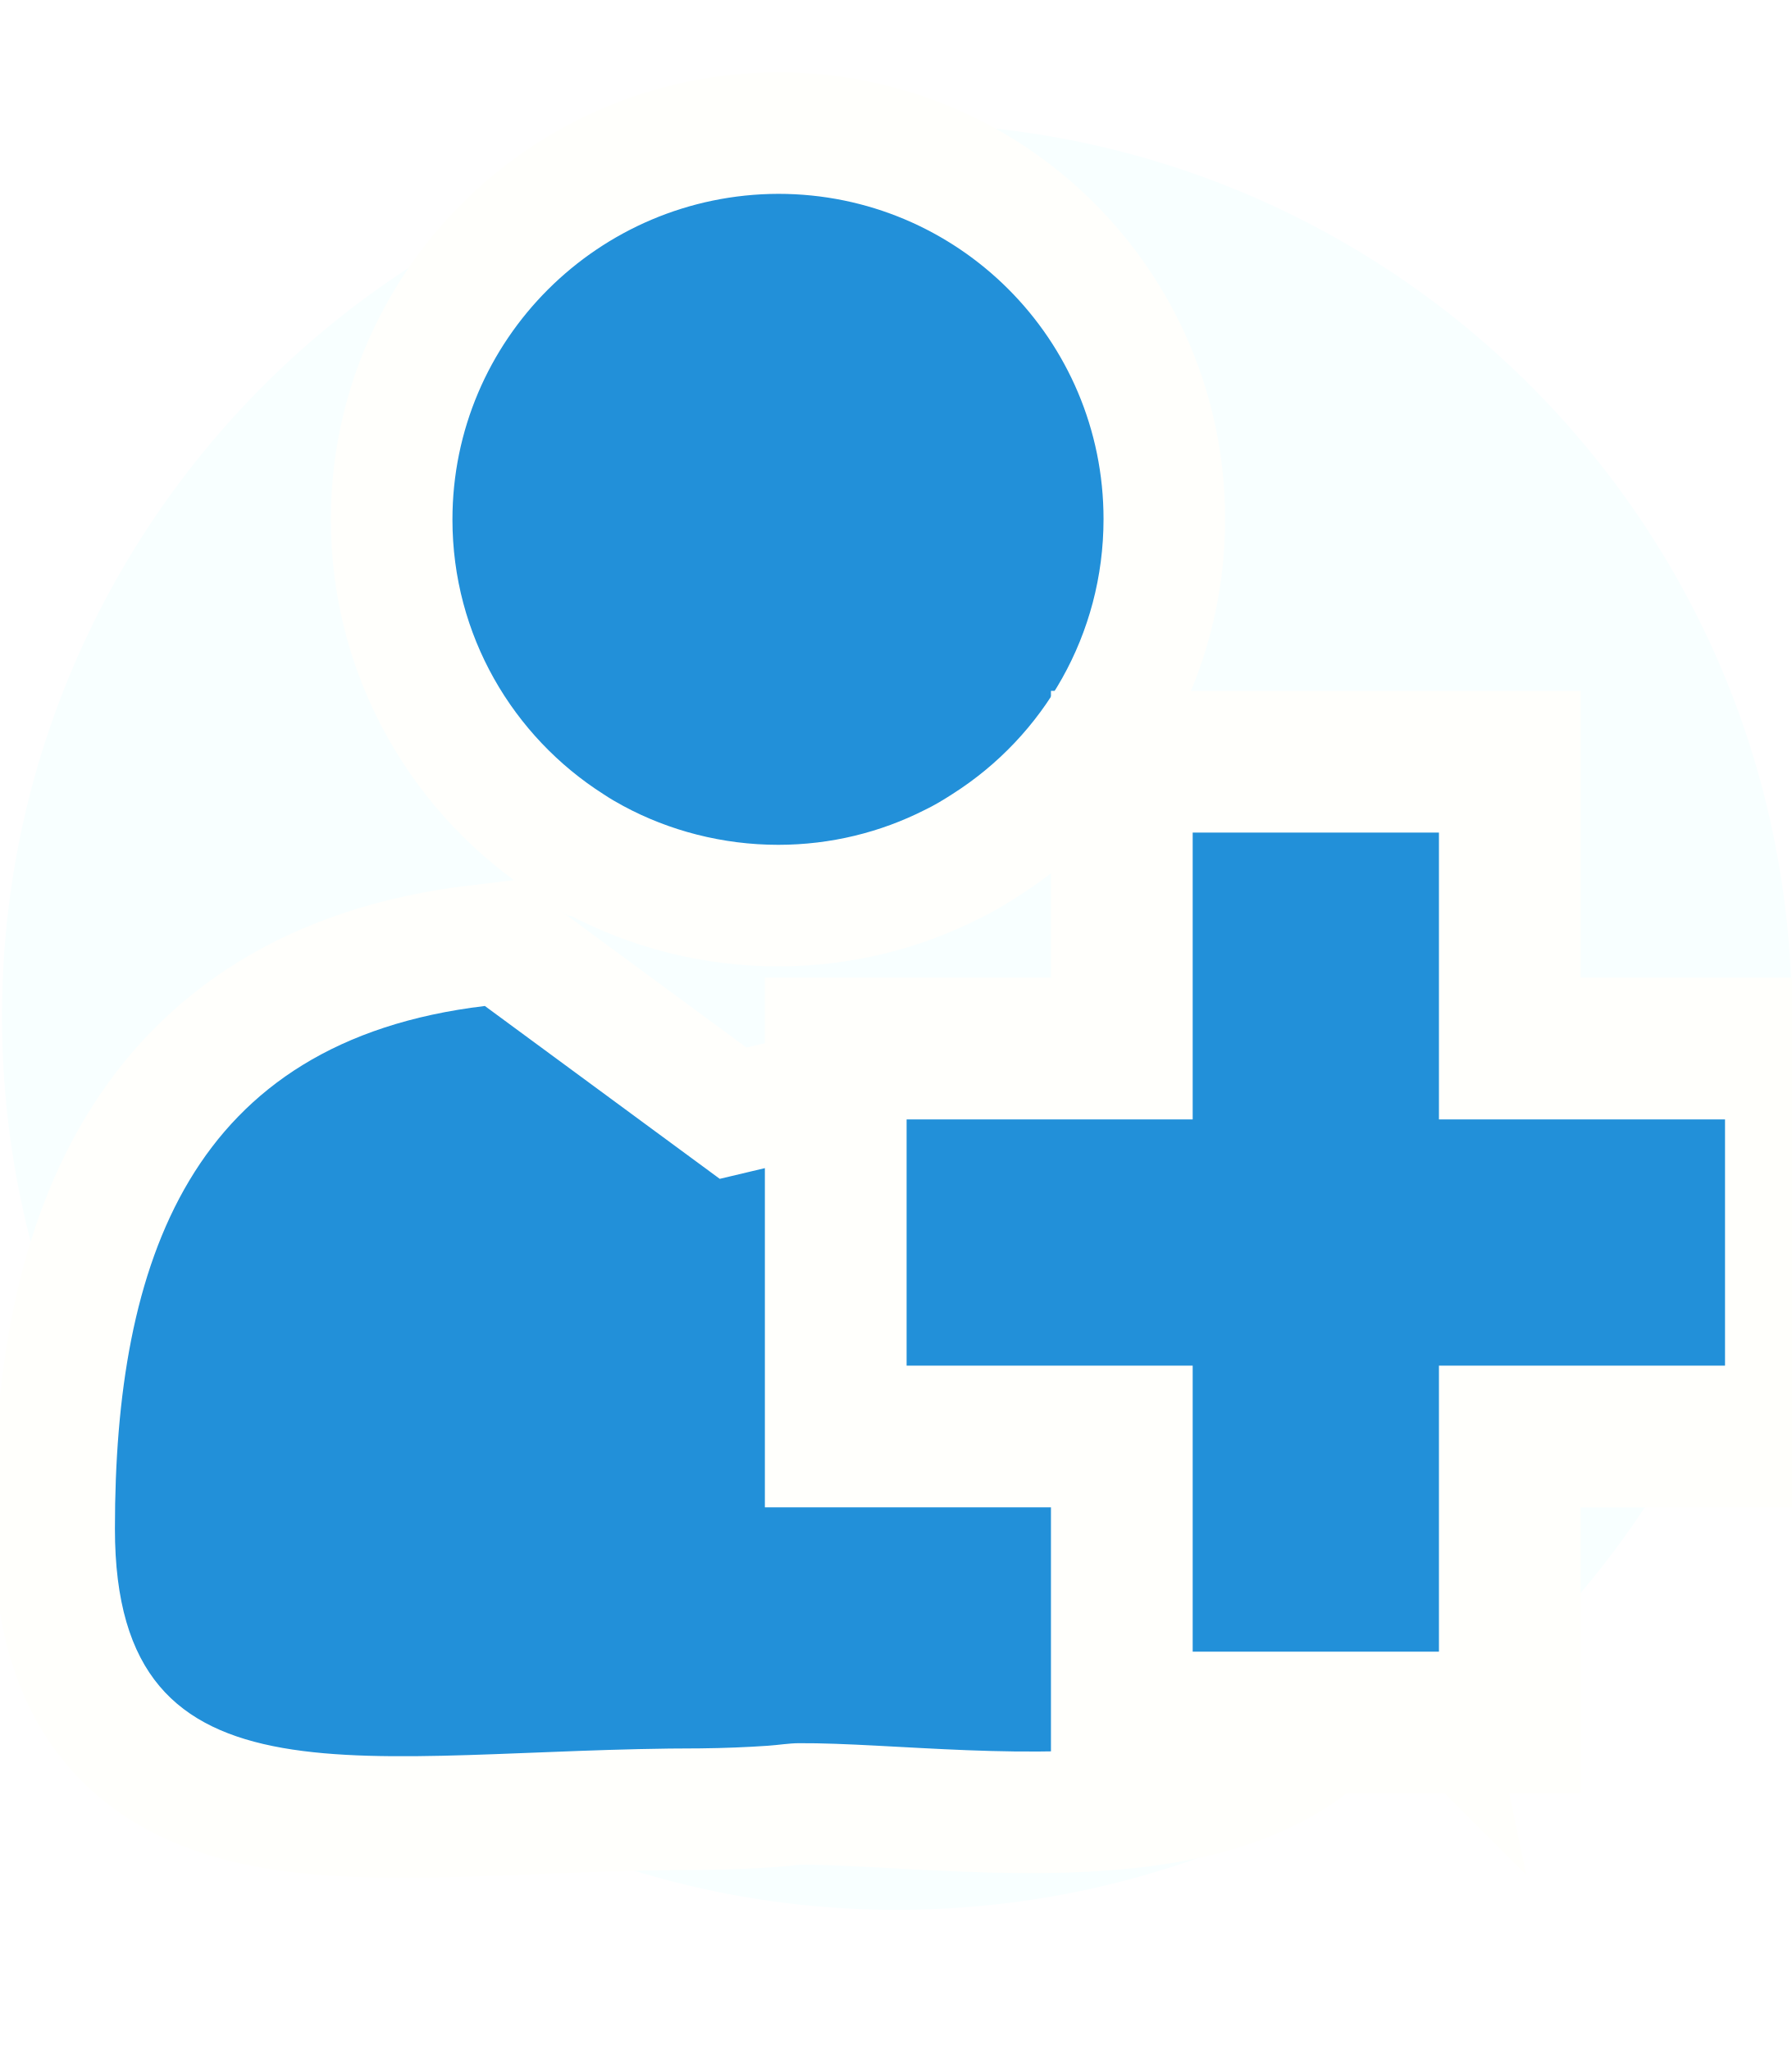
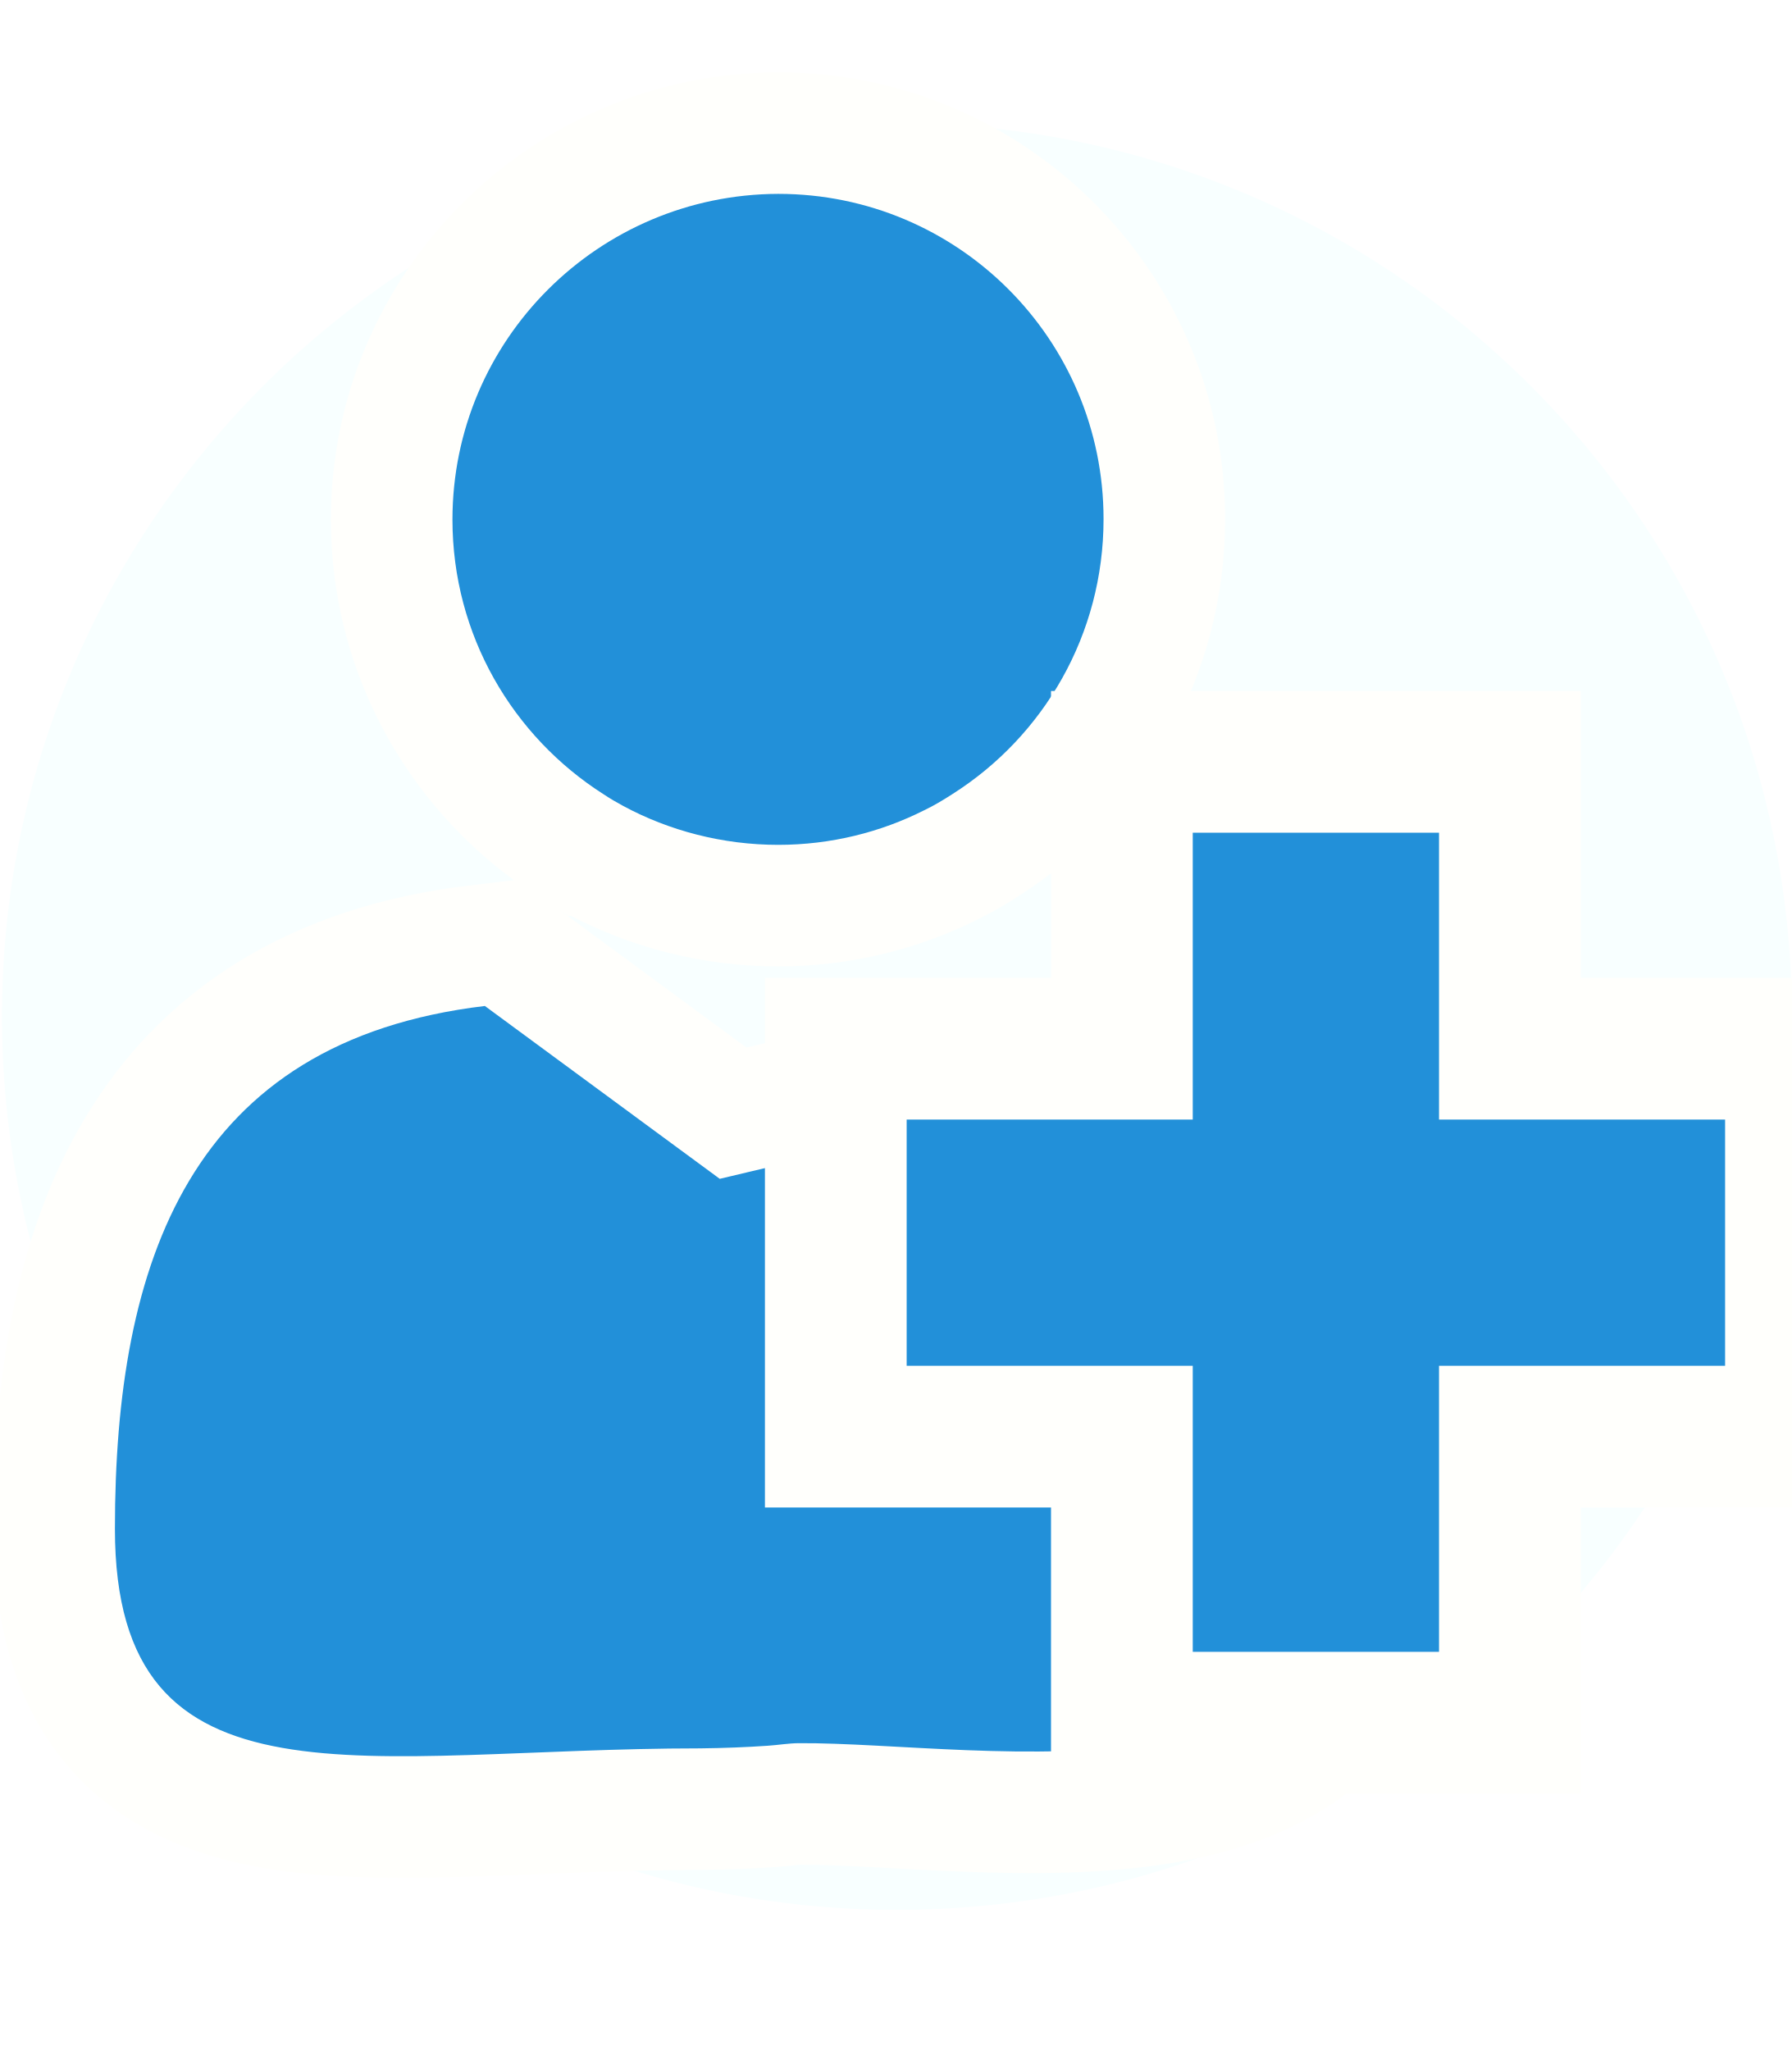
- <svg xmlns="http://www.w3.org/2000/svg" version="1.1" id="Layer_1" x="0px" y="0px" viewBox="67.6 244 270 309" enable-background="new 67.6 244 270 309" xml:space="preserve">
-   <defs id="defs19" />
-   <g id="g14" style="stroke:#fffffc;stroke-width:30.915;stroke-miterlimit:4;stroke-dasharray:none;stroke-opacity:1;paint-order:stroke fill markers;fill:#000000;fill-opacity:1" transform="matrix(0.9026905,0,0,0.9026905,23.30215,39.70437)">
-     <path style="opacity:1;fill:#f8ffff;fill-opacity:1;stroke:#ffffc1;stroke-width:40.227;stroke-linecap:round;stroke-linejoin:round;stroke-miterlimit:4;stroke-dasharray:none;stroke-opacity:0;paint-order:stroke fill markers" id="path833" d="M 348.228,396.066 A 149.41,149.156 0 0 1 200.392,545.214 149.41,149.156 0 0 1 49.441,399.208 149.41,149.156 0 0 1 194.098,246.984 149.41,149.156 0 0 1 348.096,389.783" />
-     <path d="m 149.877,358.965 c 1.053,0.702 2.106,1.316 3.246,1.93 7.633,4.123 16.582,6.492 25.881,6.492 8.773,0 17.108,-2.106 24.39,-5.79 1.667,-0.79 3.246,-1.755 4.738,-2.72 15.178,-9.651 25.179,-26.583 25.179,-45.884 0,-30.005 -24.302,-54.307 -54.307,-54.307 -30.005,0.088 -54.395,24.39 -54.395,54.395 0,19.301 10.089,36.234 25.267,45.884 z" id="path2" style="fill:#2290d9;fill-opacity:1;stroke:#fffffc;stroke-width:40.593;stroke-miterlimit:4;stroke-dasharray:none;stroke-opacity:1;paint-order:stroke fill markers" />
-     <g id="g10" style="fill:#2290d9;fill-opacity:1;stroke:#fffffc;stroke-width:46.269;stroke-miterlimit:4;stroke-dasharray:none;stroke-opacity:1;paint-order:stroke fill markers" transform="matrix(0.8773325,0,0,0.8773325,0.00262653,62.22818)">
-       <path d="M 307.8,472.6 C 293.901,406.306 277.334,395.355 236.376,401.918 224.221,403.866 209.918,407.356 192.9,411.4 l -44.7,-32.9 c -56.1,6.7 -70.4,48.7 -70.4,99.5 0,55.5 47.91,41.797 111.41,41.797 4.555,-0.049 8.821,-0.224 12.866,-0.501 1.996,-0.137 3.93,-0.47 5.835,-0.484 34.635,-0.242 112.906,15.343 99.888,-46.213 z" id="path4" style="fill:#2290d9;fill-opacity:1;stroke:#fffffc;stroke-width:46.269;stroke-miterlimit:4;stroke-dasharray:none;stroke-opacity:1;paint-order:stroke fill markers" />
-       <path d="M 307.8,472.6" id="path6" style="fill:#2290d9;fill-opacity:1;stroke:#fffffc;stroke-width:46.269;stroke-miterlimit:4;stroke-dasharray:none;stroke-opacity:1;paint-order:stroke fill markers" />
+ <svg xmlns="http://www.w3.org/2000/svg" enable-background="new 67.6 244 270 309" version="1.1" viewBox="67.6 244 270 309" xml:space="preserve">
+   <g transform="matrix(.90269 0 0 .90269 23.302 39.704)" stroke="#fffffc" stroke-width="30.915" style="paint-order:stroke fill markers">
+     <path d="m348.23 396.07a149.41 149.16 0 0 1-147.84 149.15 149.41 149.16 0 0 1-150.95-146.01 149.41 149.16 0 0 1 144.66-152.22 149.41 149.16 0 0 1 154 142.8" fill="#f8ffff" stroke-opacity="0" style="paint-order:stroke fill markers" />
+     <g fill="#2290d9" stroke="#fffffc">
+       <path d="m149.88 358.97c1.053 0.702 2.106 1.316 3.246 1.93 7.633 4.123 16.582 6.492 25.881 6.492 8.773 0 17.108-2.106 24.39-5.79 1.667-0.79 3.246-1.755 4.738-2.72 15.178-9.651 25.179-26.583 25.179-45.884 0-30.005-24.302-54.307-54.307-54.307-30.005 0.088-54.395 24.39-54.395 54.395 0 19.301 10.089 36.234 25.267 45.884z" stroke-width="40.593" style="paint-order:stroke fill markers" />
+       <g transform="matrix(.87733 0 0 .87733 .0026265 62.228)" stroke-width="46.269" style="paint-order:stroke fill markers">
+         <path d="m307.8 472.6c-13.899-66.294-30.466-77.245-71.424-70.682-12.155 1.948-26.457 5.438-43.476 9.482l-44.7-32.9c-56.1 6.7-70.4 48.7-70.4 99.5 0 55.5 47.91 41.797 111.41 41.797 4.555-0.049 8.821-0.224 12.866-0.501 1.996-0.137 3.93-0.47 5.835-0.484 34.635-0.242 112.91 15.343 99.888-46.213z" style="paint-order:stroke fill markers" />
+         <path d="m307.8 472.6" style="paint-order:stroke fill markers" />
+       </g>
+       <polygon transform="matrix(1.3569 0 0 1.3569 -91.019 -238.59)" points="250 445.1 250 480.4 214.8 480.4 214.8 510.7 250 510.7 250 545.9 280.3 545.9 280.3 510.7 315.5 510.7 315.5 480.4 280.3 480.4 280.3 445.1" stroke-width="34.878" style="paint-order:stroke fill markers" />
    </g>
-     <polygon points="250,445.1 250,480.4 214.8,480.4 214.8,510.7 250,510.7 250,545.9 280.3,545.9 280.3,510.7 315.5,510.7 315.5,480.4 280.3,480.4 280.3,445.1 " id="polygon12" style="fill:#2290d9;fill-opacity:1;stroke:#fffffc;stroke-width:34.878;stroke-miterlimit:4;stroke-dasharray:none;stroke-opacity:1;paint-order:stroke fill markers" transform="matrix(1.356855,0,0,1.356855,-91.01874,-238.5925)" />
  </g>
</svg>
